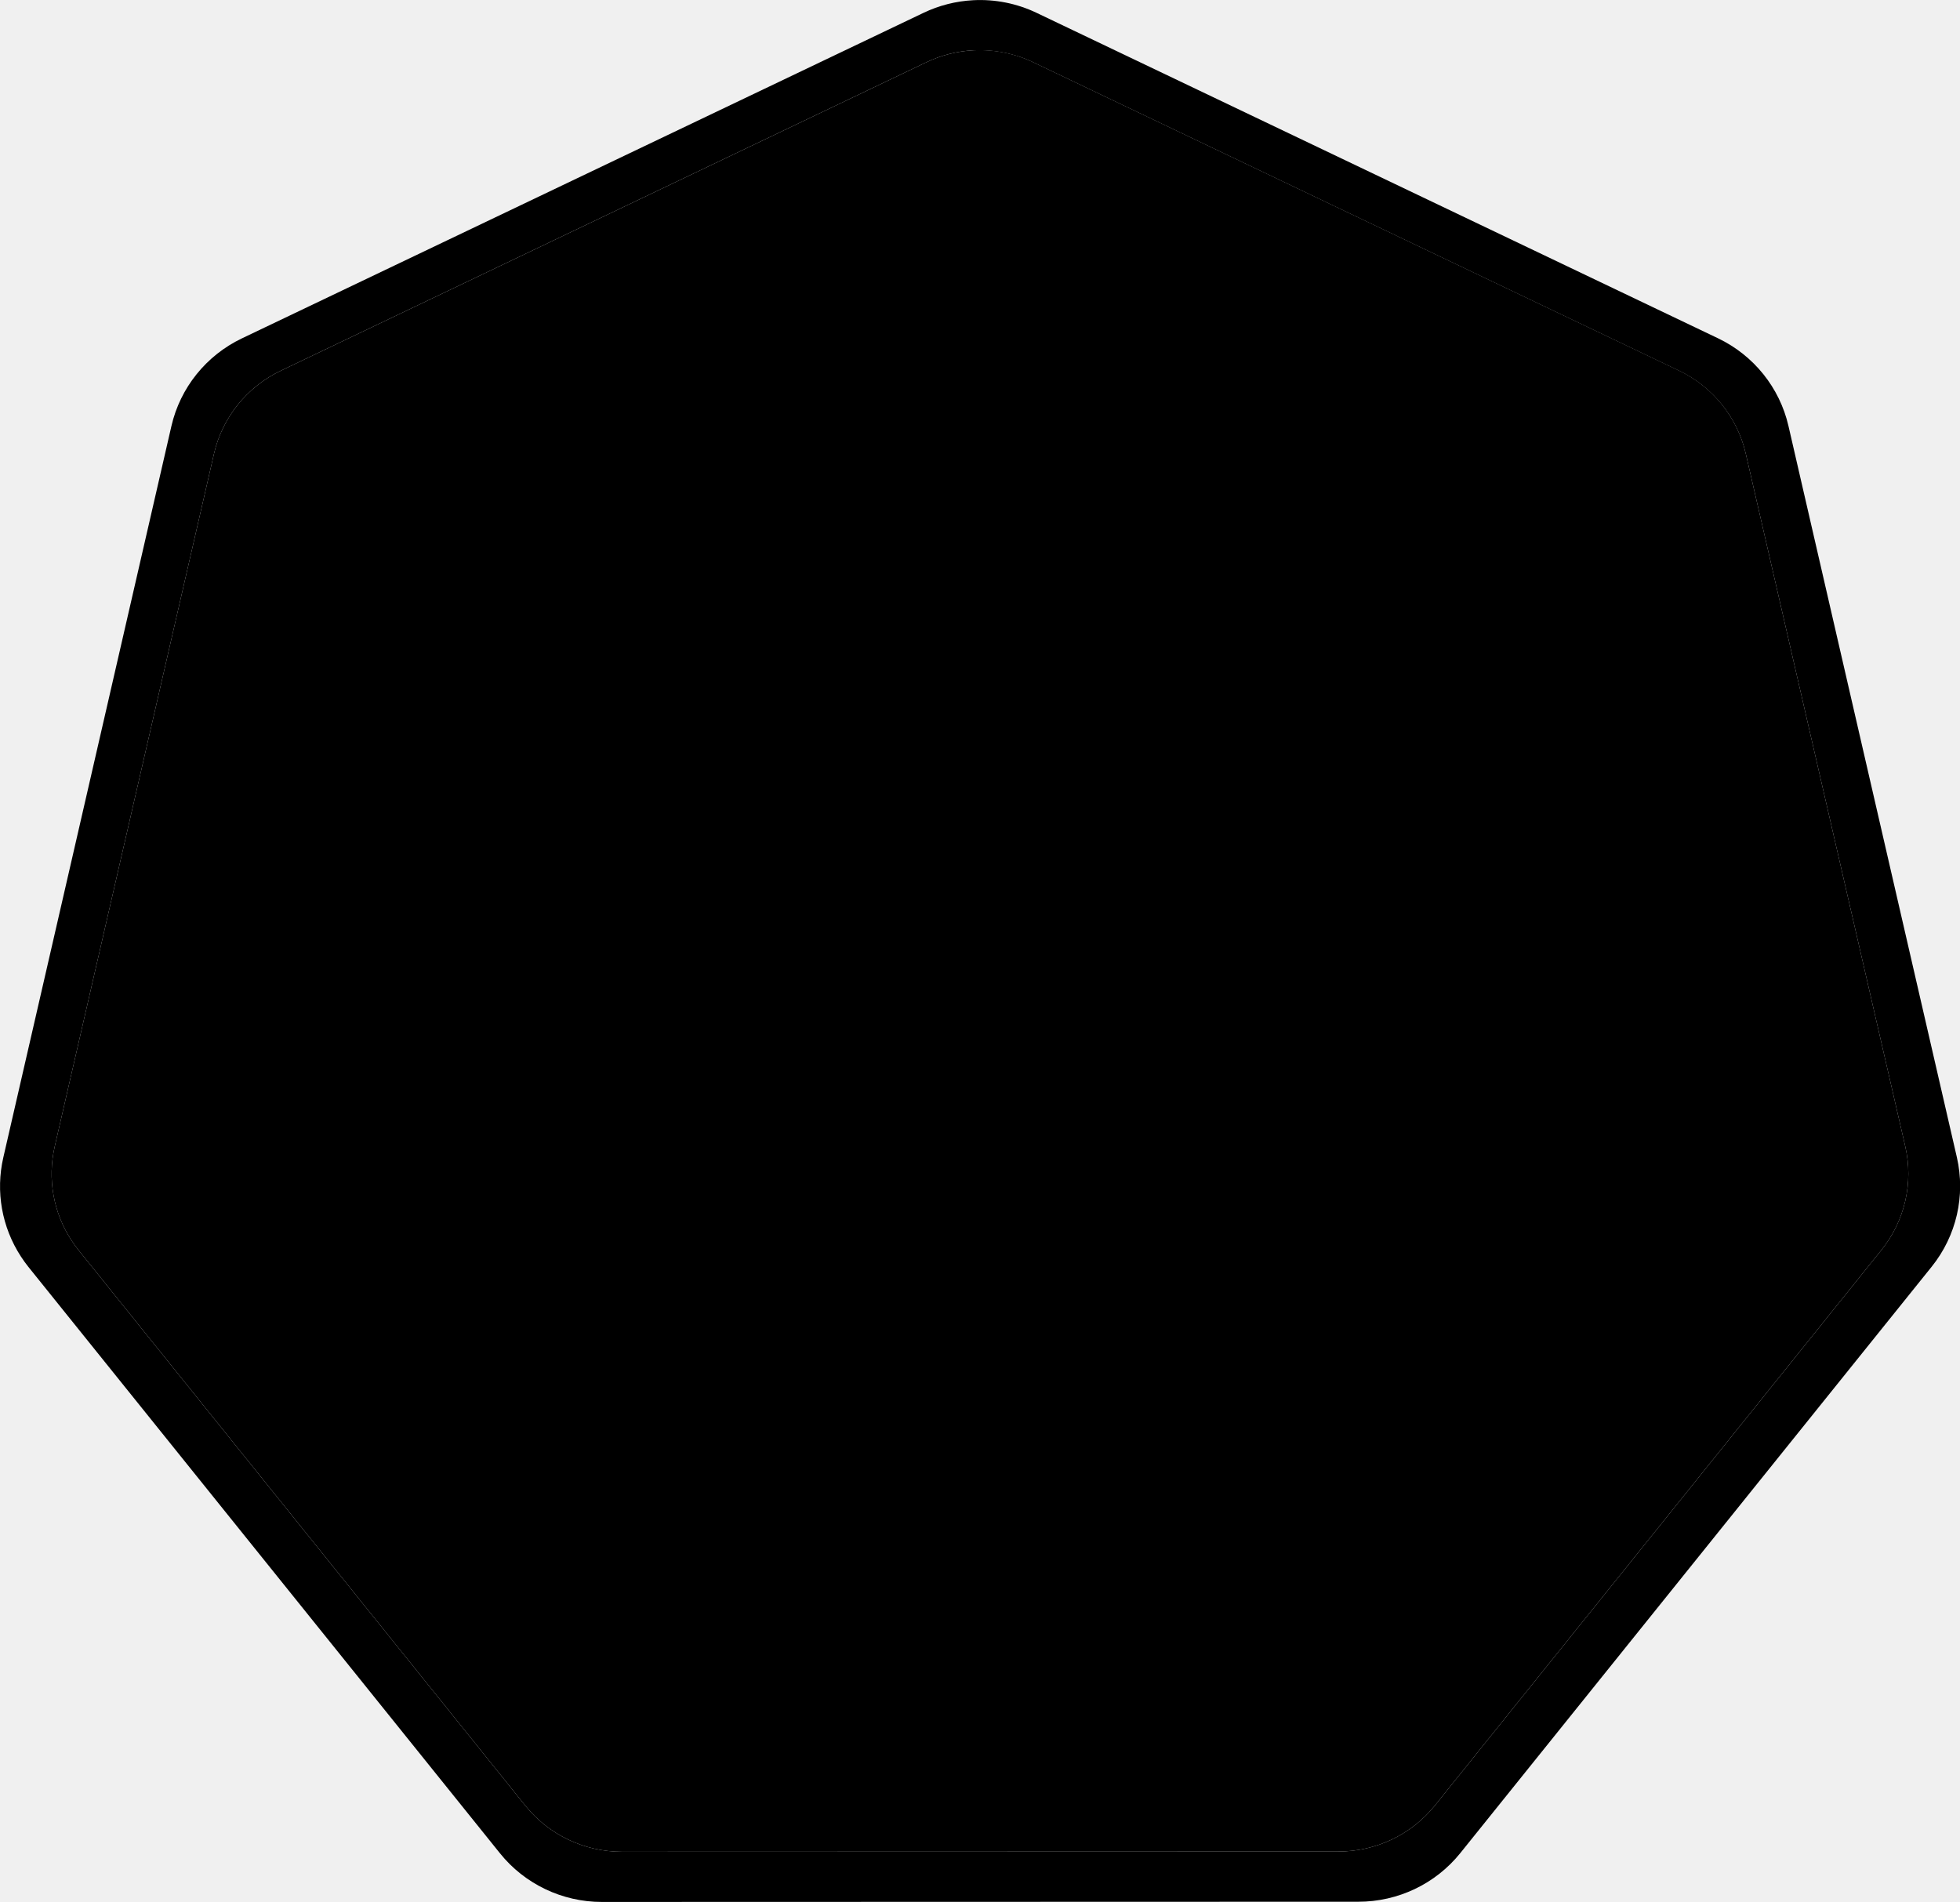
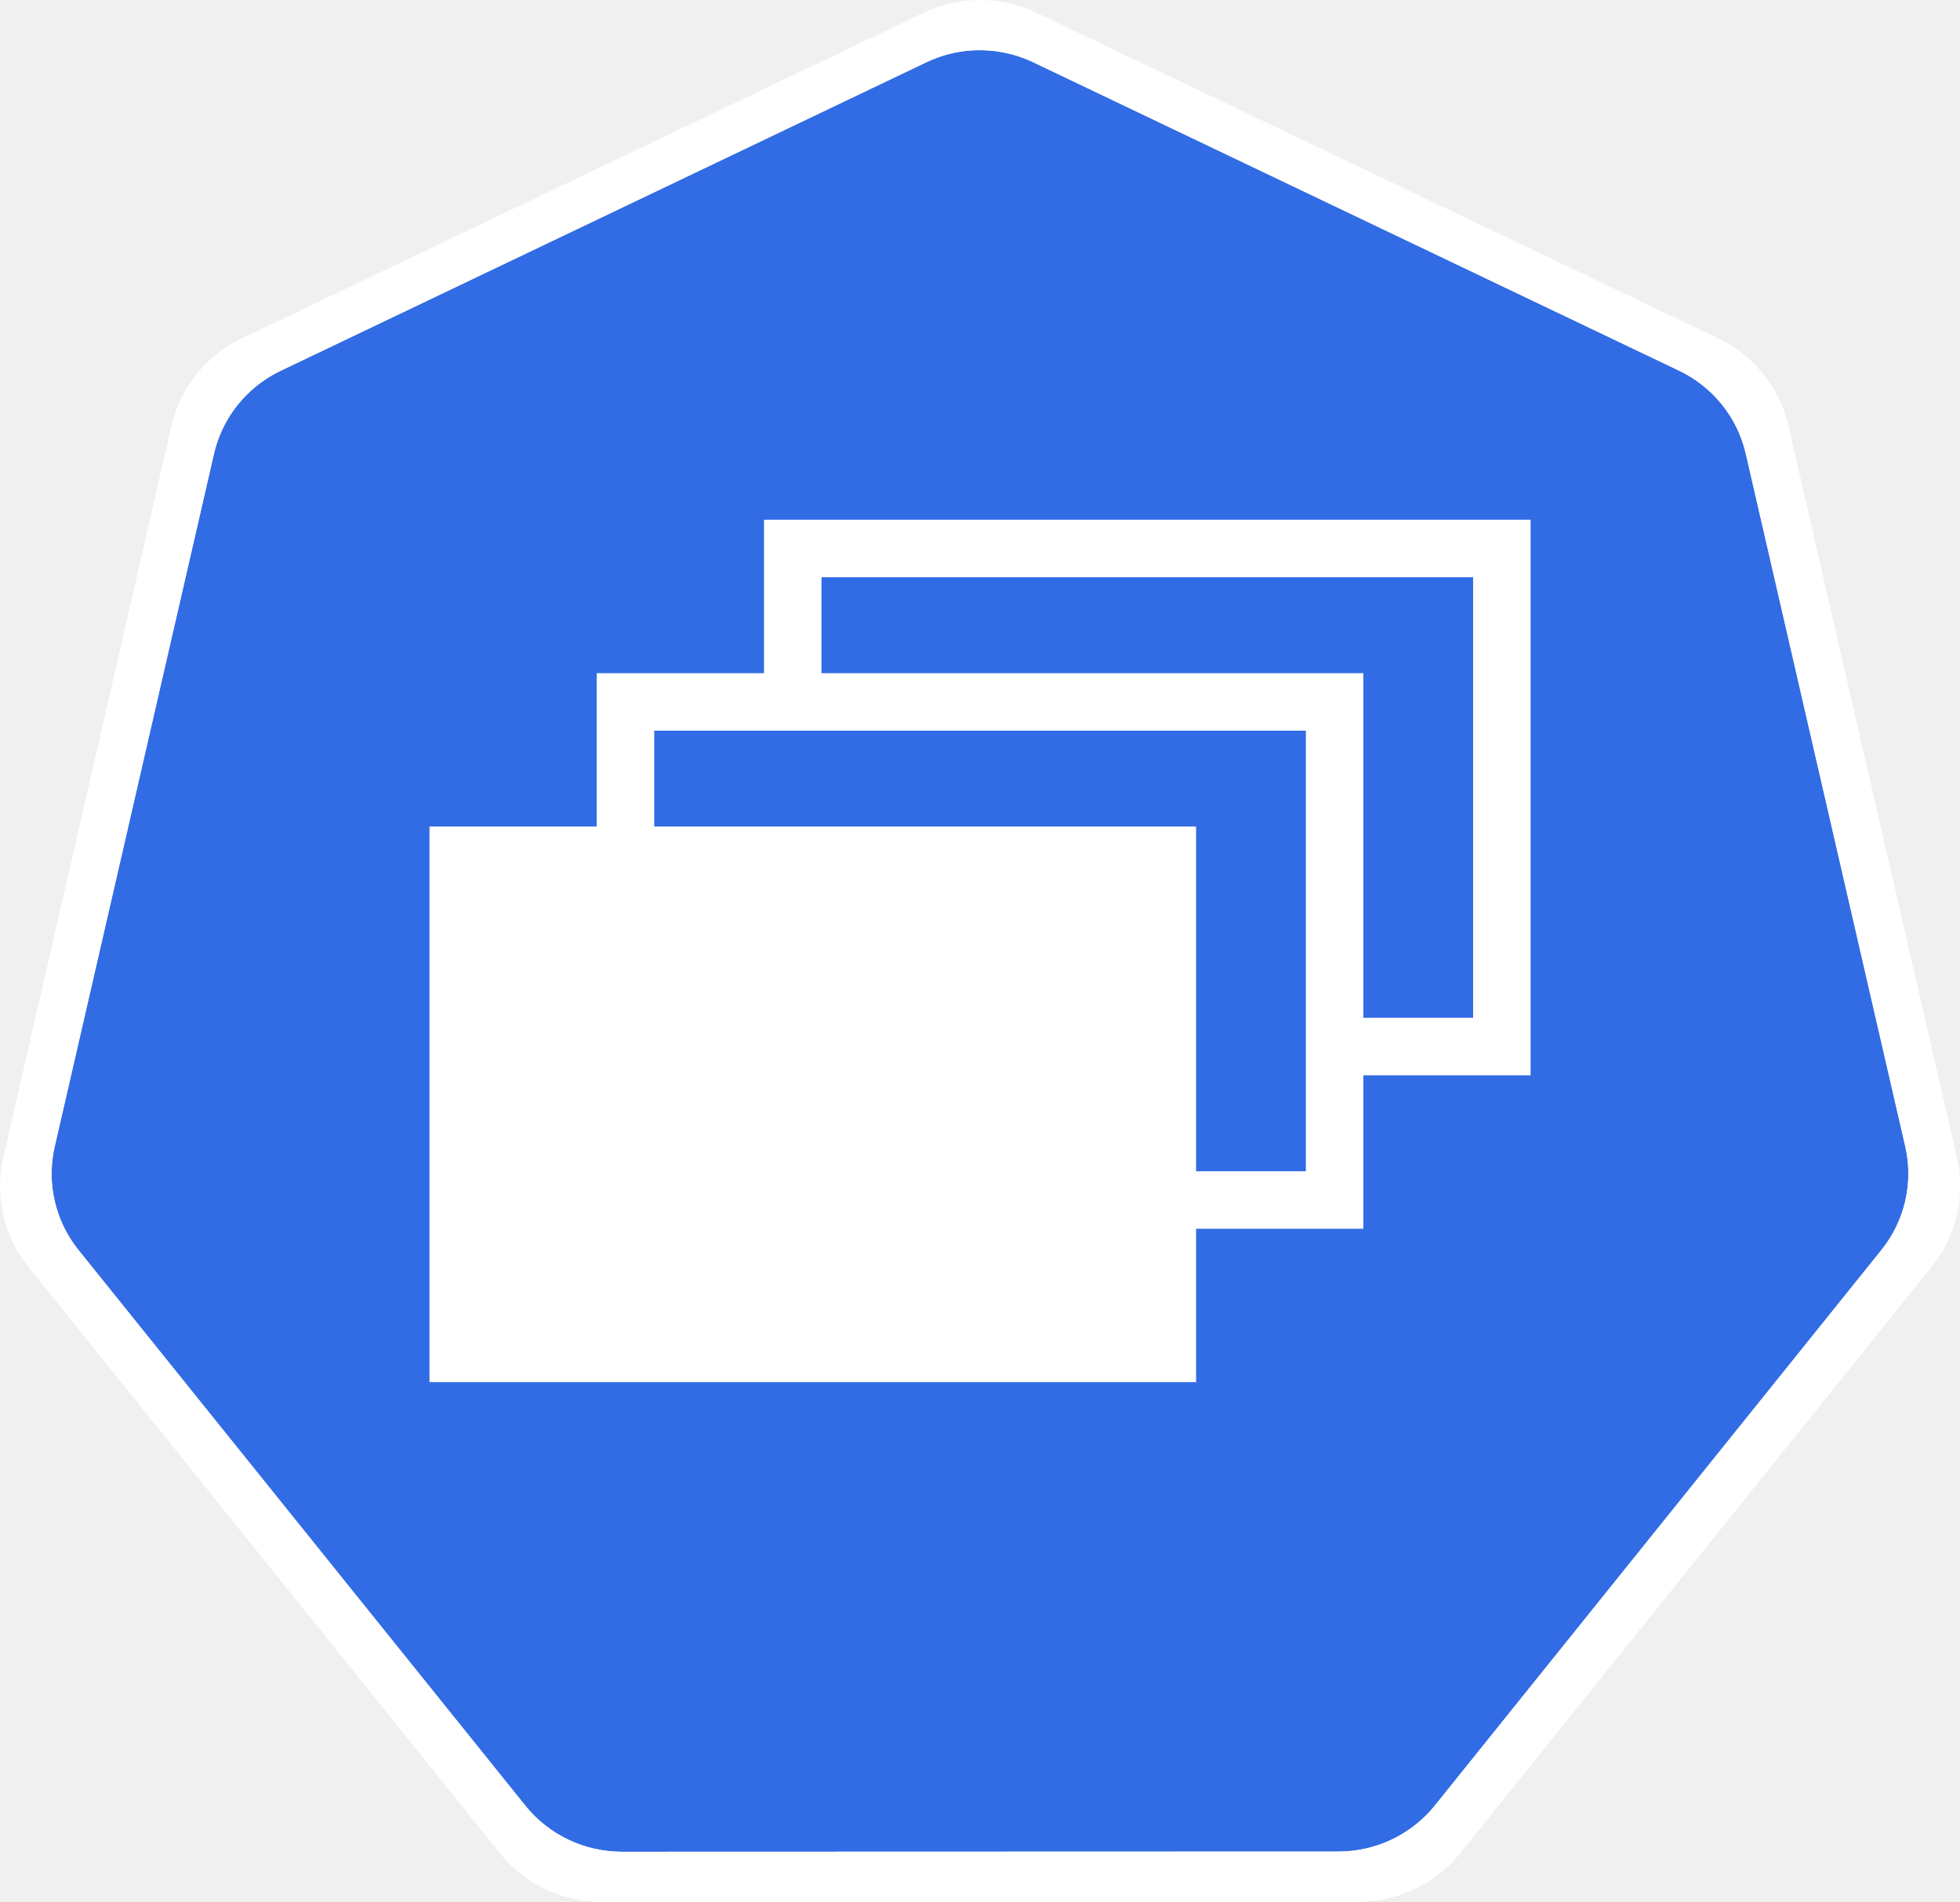
<svg xmlns="http://www.w3.org/2000/svg" width="18.035mm" height="17.5mm" viewBox="0 0 18.035 17.5" version="1.1" id="svg13826">
  <defs id="defs13820" />
  <g id="layer1" transform="translate(-0.9926264,-1.174181)">
    <g id="g70" transform="matrix(1.014889,0,0,1.014889,16.90215,-2.698726)">
-       <path id="path3055" d="m -6.849,4.272 a 1.119,1.11 0 0 0 -0.429,0.109 l -5.852,2.796 a 1.119,1.11 0 0 0 -0.606,0.753 l -1.444,6.281 a 1.119,1.11 0 0 0 0.152,0.851 1.119,1.11 0 0 0 0.064,0.088 l 4.051,5.037 a 1.119,1.11 0 0 0 0.875,0.418 l 6.496,-0.002 a 1.119,1.11 0 0 0 0.875,-0.417 L 1.382,15.149 A 1.119,1.11 0 0 0 1.598,14.21 L 0.152,7.929 A 1.119,1.11 0 0 0 -0.453,7.176 L -6.307,4.381 A 1.119,1.11 0 0 0 -6.849,4.272 Z" /> fill="#326ce5" fill-opacity="1" stroke="none" stroke-width="0"
-       <path id="path3054-2-9" d="M -6.852,3.818 A 1.181,1.172 0 0 0 -7.304,3.933 l -6.179,2.951 a 1.181,1.172 0 0 0 -0.639,0.795 l -1.524,6.631 a 1.181,1.172 0 0 0 0.16,0.899 1.181,1.172 0 0 0 0.067,0.093 l 4.276,5.317 a 1.181,1.172 0 0 0 0.924,0.441 l 6.858,-0.002 a 1.181,1.172 0 0 0 0.924,-0.44 l 4.275,-5.318 a 1.181,1.172 0 0 0 0.228,-0.991 L 0.539,7.678 A 1.181,1.172 0 0 0 -0.1,6.883 L -6.279,3.932 A 1.181,1.172 0 0 0 -6.852,3.818 Z m 0.003,0.455 a 1.119,1.11 0 0 1 0.543,0.109 l 5.853,2.795 A 1.119,1.11 0 0 1 0.152,7.929 L 1.598,14.21 a 1.119,1.11 0 0 1 -0.216,0.939 l -4.049,5.037 a 1.119,1.11 0 0 1 -0.875,0.417 l -6.496,0.002 a 1.119,1.11 0 0 1 -0.875,-0.418 l -4.051,-5.037 a 1.119,1.11 0 0 1 -0.064,-0.088 1.119,1.11 0 0 1 -0.152,-0.851 l 1.444,-6.281 a 1.119,1.11 0 0 1 0.606,-0.753 l 5.852,-2.796 a 1.119,1.11 0 0 1 0.429,-0.109 z" /> fill="#ffffff" fill-opacity="1" fill-rule="nonzero" stroke="none" stroke-width="0"
+       <path id="path3055" d="m -6.849,4.272 a 1.119,1.11 0 0 0 -0.429,0.109 l -5.852,2.796 a 1.119,1.11 0 0 0 -0.606,0.753 l -1.444,6.281 a 1.119,1.11 0 0 0 0.152,0.851 1.119,1.11 0 0 0 0.064,0.088 l 4.051,5.037 a 1.119,1.11 0 0 0 0.875,0.418 l 6.496,-0.002 a 1.119,1.11 0 0 0 0.875,-0.417 L 1.382,15.149 A 1.119,1.11 0 0 0 1.598,14.21 L 0.152,7.929 A 1.119,1.11 0 0 0 -0.453,7.176 L -6.307,4.381 A 1.119,1.11 0 0 0 -6.849,4.272 Z" fill="#326ce5" fill-opacity="1" stroke="none" stroke-width="0" stroke-opacity="1" />
+       <path id="path3054-2-9" d="M -6.852,3.818 A 1.181,1.172 0 0 0 -7.304,3.933 l -6.179,2.951 a 1.181,1.172 0 0 0 -0.639,0.795 l -1.524,6.631 a 1.181,1.172 0 0 0 0.16,0.899 1.181,1.172 0 0 0 0.067,0.093 l 4.276,5.317 a 1.181,1.172 0 0 0 0.924,0.441 l 6.858,-0.002 a 1.181,1.172 0 0 0 0.924,-0.44 l 4.275,-5.318 a 1.181,1.172 0 0 0 0.228,-0.991 L 0.539,7.678 A 1.181,1.172 0 0 0 -0.1,6.883 L -6.279,3.932 A 1.181,1.172 0 0 0 -6.852,3.818 Z m 0.003,0.455 a 1.119,1.11 0 0 1 0.543,0.109 l 5.853,2.795 A 1.119,1.11 0 0 1 0.152,7.929 L 1.598,14.21 a 1.119,1.11 0 0 1 -0.216,0.939 l -4.049,5.037 a 1.119,1.11 0 0 1 -0.875,0.417 l -6.496,0.002 a 1.119,1.11 0 0 1 -0.875,-0.418 l -4.051,-5.037 a 1.119,1.11 0 0 1 -0.064,-0.088 1.119,1.11 0 0 1 -0.152,-0.851 l 1.444,-6.281 a 1.119,1.11 0 0 1 0.606,-0.753 l 5.852,-2.796 a 1.119,1.11 0 0 1 0.429,-0.109 z" fill="#ffffff" fill-opacity="1" fill-rule="nonzero" stroke="none" stroke-width="0" />
    </g>
    <g id="g3342" transform="translate(0.1629811,0.6689411)">
-       <path d="m 8.124,5.552 6.525,0 0,4.583 -6.525,0 z" id="path1158" /> fill="#326ce5" fill-opacity="1" fill-rule="evenodd" stroke="#ffffff" stroke-width="0.52899998"
-       <path d="m 6.585,6.964 6.525,0 0,4.583 -6.525,0 z" id="path1162" /> fill="#326ce5" fill-opacity="1" fill-rule="evenodd" stroke="#ffffff" stroke-width="0.52914584"
-       <path d="m 5.046,8.375 6.525,0 0,4.583 -6.525,0 z" id="path1164" /> fill="#ffffff" fill-rule="evenodd" stroke="none" stroke-width="0.26458332"
-       <path d="m 5.046,8.375 6.525,0 0,4.583 -6.525,0 z" id="path1166" /> fill="none" fill-rule="evenodd" stroke="#ffffff" stroke-width="0.52916664"
+       <path d="m 8.124,5.552 6.525,0 0,4.583 -6.525,0 z" id="path1158" fill="#326ce5" fill-opacity="1" fill-rule="evenodd" stroke="#ffffff" stroke-width="0.529" stroke-opacity="1" />
+       <path d="m 6.585,6.964 6.525,0 0,4.583 -6.525,0 z" id="path1162" fill="#326ce5" fill-opacity="1" fill-rule="evenodd" stroke="#ffffff" stroke-width="0.529" stroke-opacity="1" />
+       <path d="m 5.046,8.375 6.525,0 0,4.583 -6.525,0 z" id="path1164" fill="#ffffff" fill-rule="evenodd" stroke="none" stroke-width="0.265" />
+       <path d="m 5.046,8.375 6.525,0 0,4.583 -6.525,0 z" id="path1166" fill="none" fill-rule="evenodd" stroke="#ffffff" stroke-width="0.529" stroke-opacity="1" />
    </g>
  </g>
</svg>
